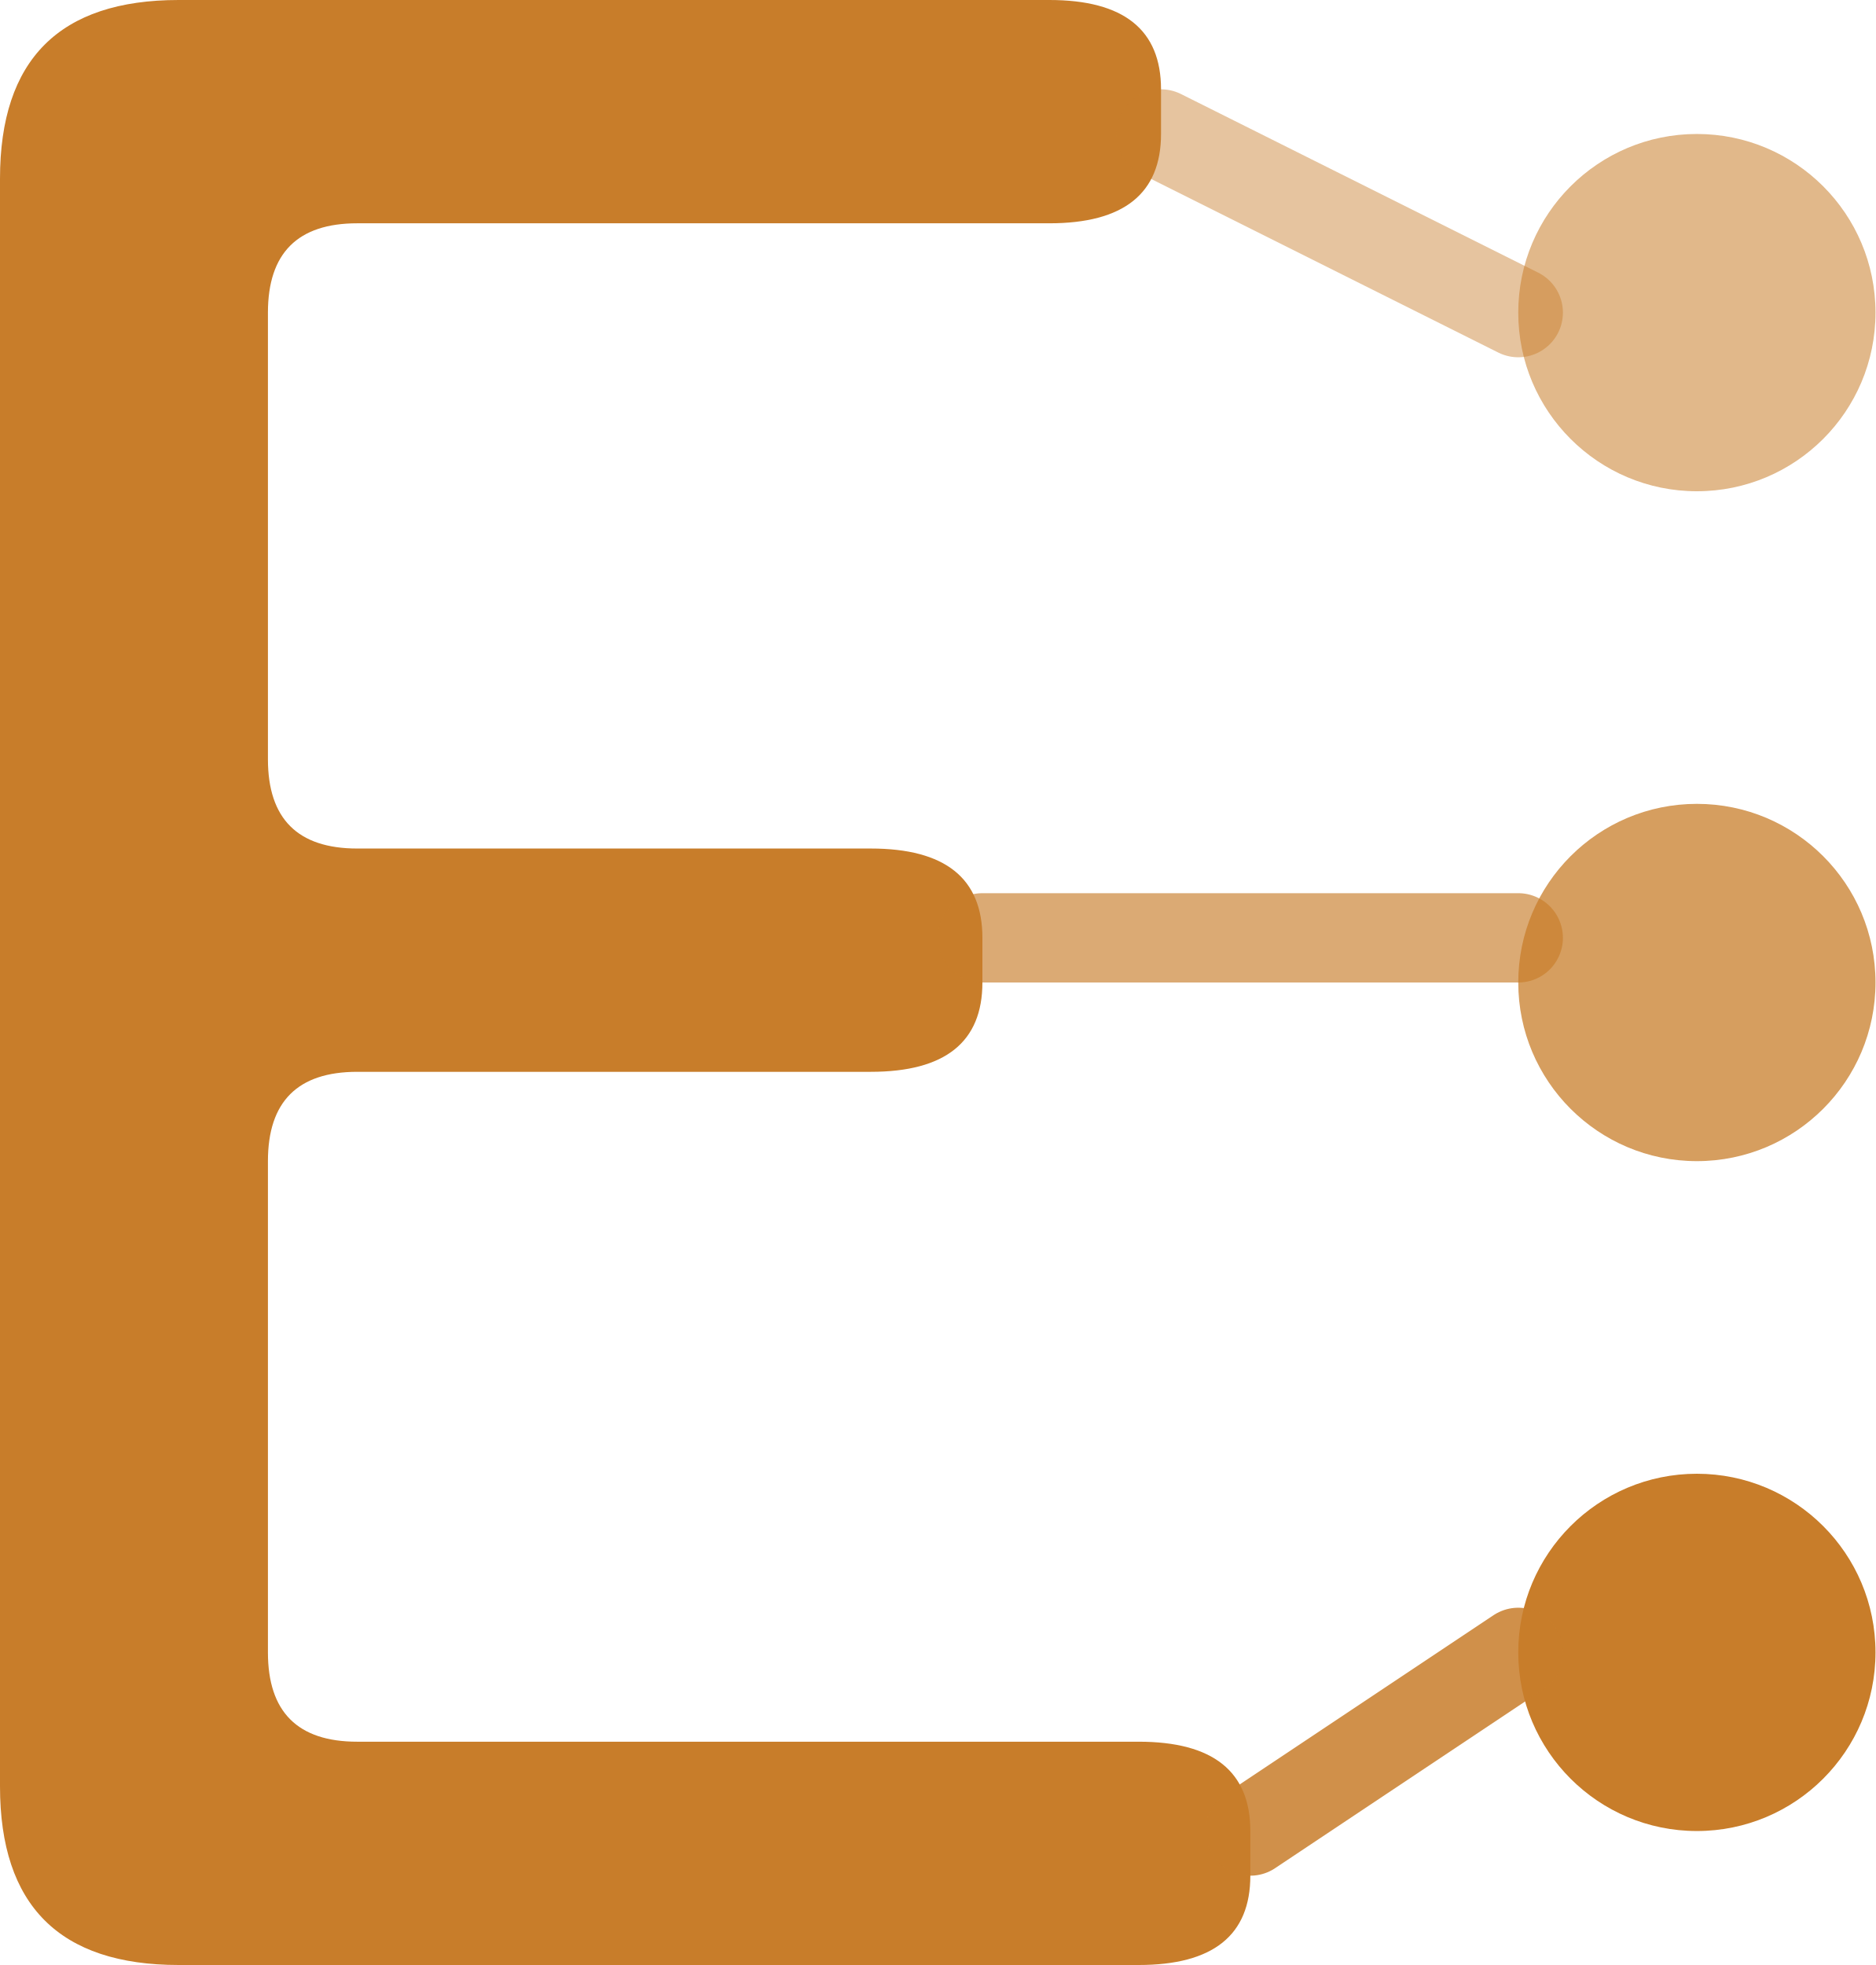
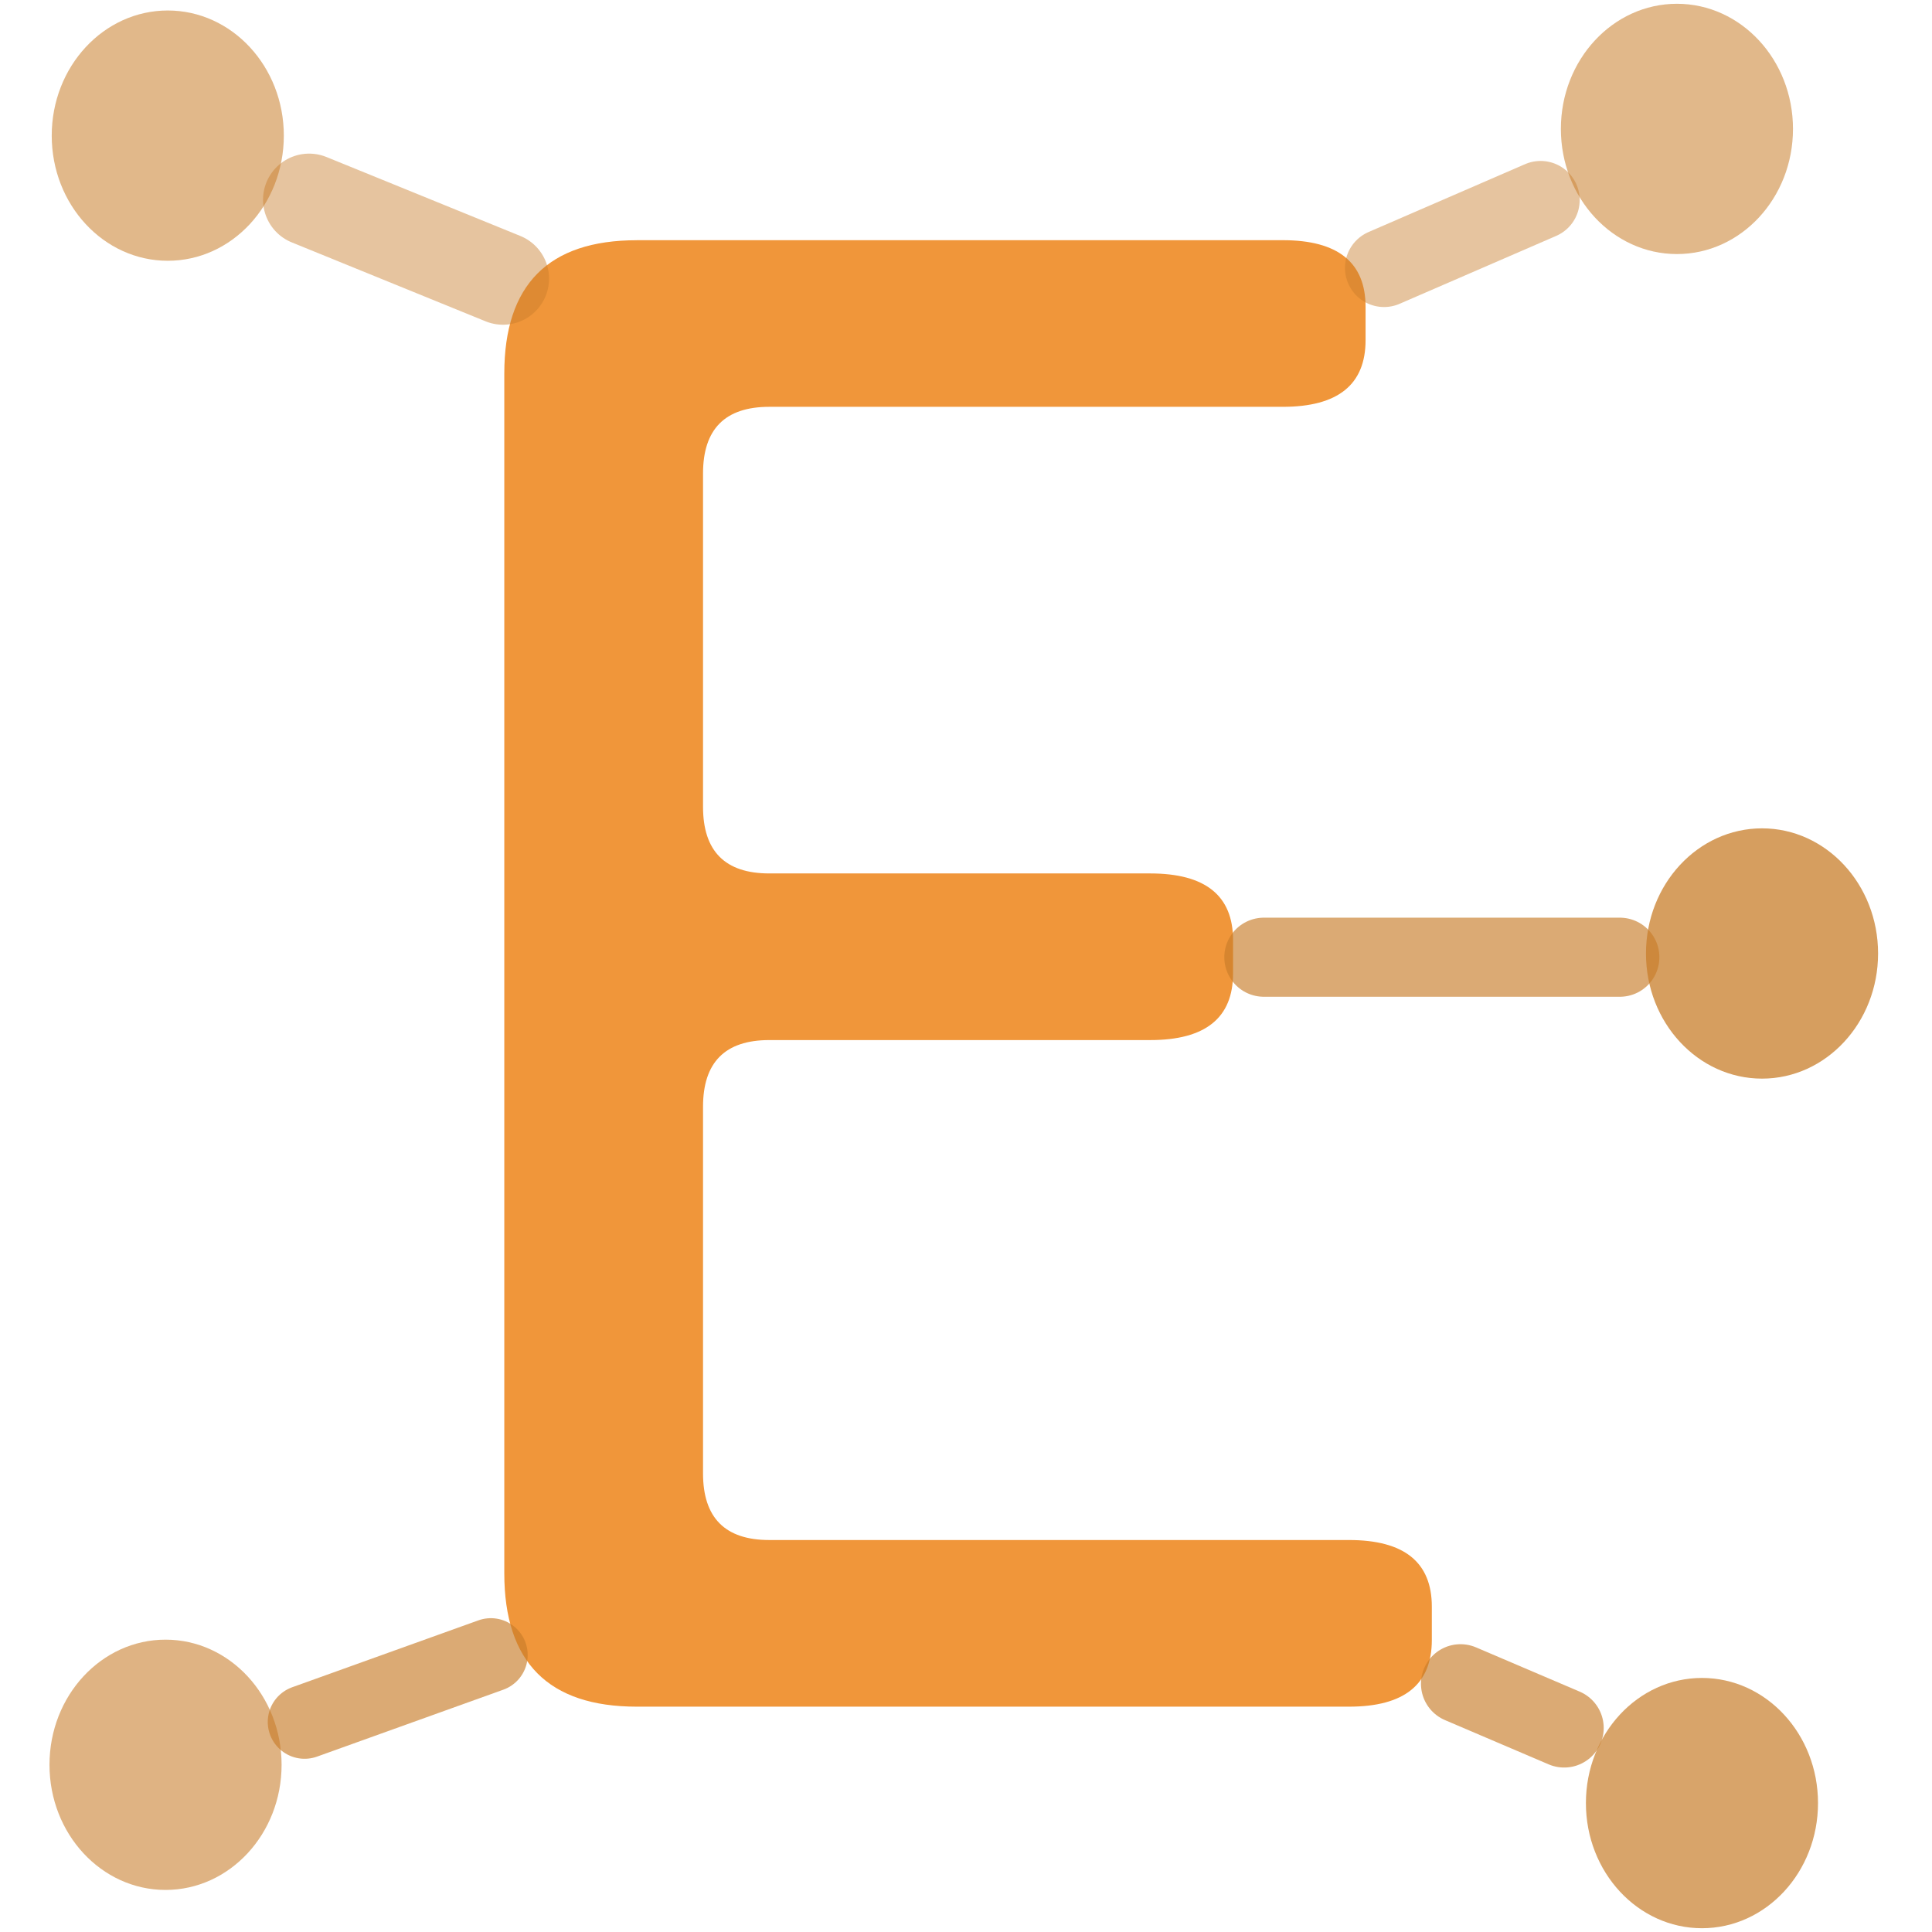
- <svg xmlns="http://www.w3.org/2000/svg" viewBox="0 0 42 44" fill="none">
-   <path d="M4 0H23.5Q26 0 26 2V3Q26 5 23.5 5H8Q6 5 6 7V17Q6 19 8 19H19.5Q22 19 22 21V22Q22 24 19.5 24H8Q6 24 6 26V37Q6 39 8 39H25.5Q28 39 28 41V42Q28 44 25.5 44H4Q0 44 0 40V4Q0 0 4 0Z" fill="#C87D2A" />
-   <circle cx="38" cy="7" r="4" fill="#C87D2A" opacity="0.55" />
-   <circle cx="38" cy="22" r="4" fill="#C87D2A" opacity="0.75" />
-   <circle cx="38" cy="37" r="4" fill="#C87D2A" />
-   <path d="M26 3L34 7" stroke="#C87D2A" stroke-width="2" stroke-linecap="round" opacity="0.45" />
-   <path d="M22 21H34" stroke="#C87D2A" stroke-width="2" stroke-linecap="round" opacity="0.65" />
-   <path d="M28 41L34 37" stroke="#C87D2A" stroke-width="2" stroke-linecap="round" opacity="0.85" />
+ <svg xmlns="http://www.w3.org/2000/svg" viewBox="-1 0 44 44" fill="none">
+   <path d="m 13.503,5.47 h 14.711 q 1.886,0 1.886,1.518 v 0.759 q 0,1.518 -1.886,1.518 H 16.52 q -1.509,0 -1.509,1.518 v 7.591 q 0,1.518 1.509,1.518 h 8.676 q 1.886,0 1.886,1.518 v 0.759 q 0,1.518 -1.886,1.518 h -8.676 q -1.509,0 -1.509,1.518 v 8.35 q 0,1.518 1.509,1.518 h 13.203 q 1.886,0 1.886,1.518 v 0.759 q 0,1.518 -1.886,1.518 H 13.503 q -3.018,0 -3.018,-3.036 V 8.507 q 0,-3.036 3.018,-3.036 z" fill="#c87d2a" style="stroke-width:0.757;fill:#f0963a;fill-opacity:1" />
+   <ellipse cx="37.191" cy="2.936" fill="#c87d2a" opacity="0.55" rx="2.643" ry="2.85" style="stroke-width:0.686" />
+   <ellipse cx="2.821" cy="3.089" fill="#c87d2a" opacity="0.55" rx="2.643" ry="2.85" style="stroke-width:0.686" />
+   <ellipse cx="39.129" cy="21.715" fill="#c87d2a" opacity="0.75" rx="2.643" ry="2.85" style="stroke-width:0.686" />
+   <ellipse cx="37.761" cy="41.064" fill="#c87d2a" rx="2.643" ry="2.85" style="fill:#c87d2a;fill-opacity:0.697;stroke-width:0.686" />
+   <ellipse cx="2.77" cy="40.192" fill="#c87d2a" rx="2.643" ry="2.85" style="fill:#c87d2a;fill-opacity:0.579;stroke-width:0.686" />
+   <path d="M 30.521,6.102 34.086,4.556" stroke="#c87d2a" stroke-width="1.781" stroke-linecap="round" opacity="0.45" />
+   <path d="M 6.04,4.548 10.455,6.346" stroke="#c87d2a" stroke-width="2.099" stroke-linecap="round" opacity="0.45" />
+   <path d="m 27.783,21.8 h 8.108" stroke="#c87d2a" stroke-width="1.801" stroke-linecap="round" opacity="0.65" />
+   <path d="m 32.262,38.346 2.361,1.008" stroke="#c87d2a" stroke-width="1.801" stroke-linecap="round" opacity="0.65" />
+   <path d="M 5.937,39.216 10.179,37.692" stroke="#c87d2a" stroke-width="1.678" stroke-linecap="round" opacity="0.65" />
</svg>
